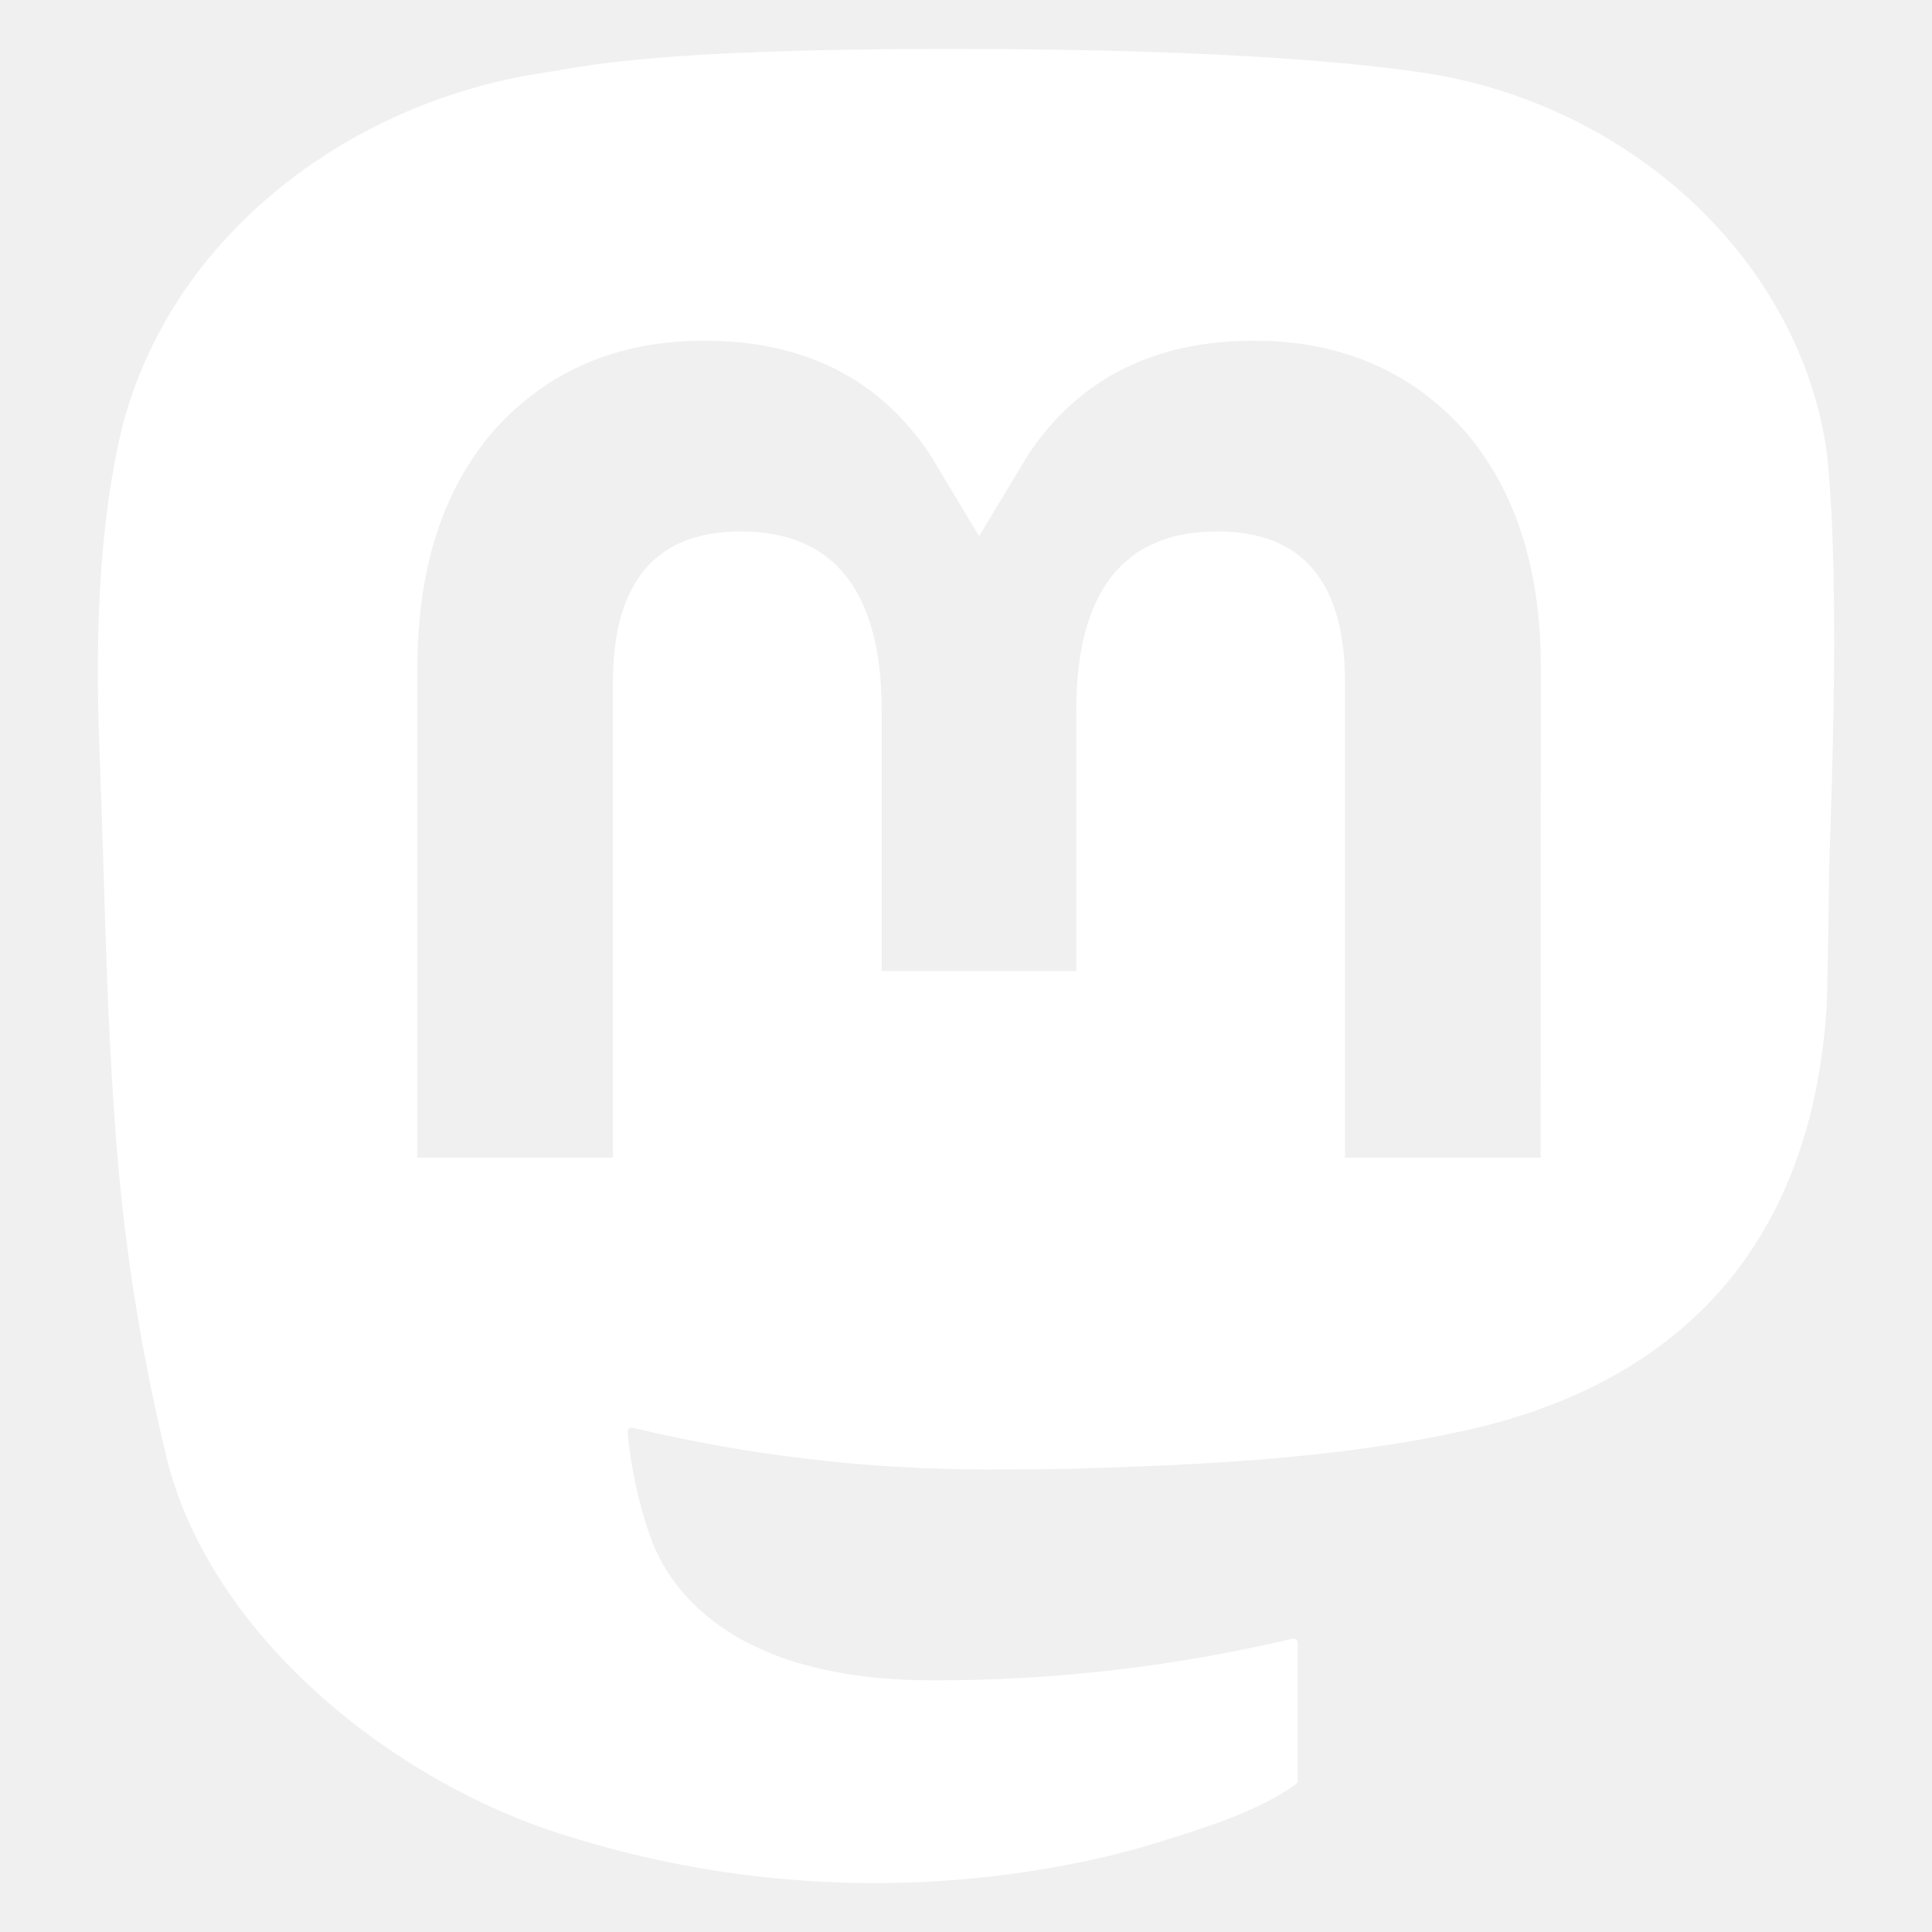
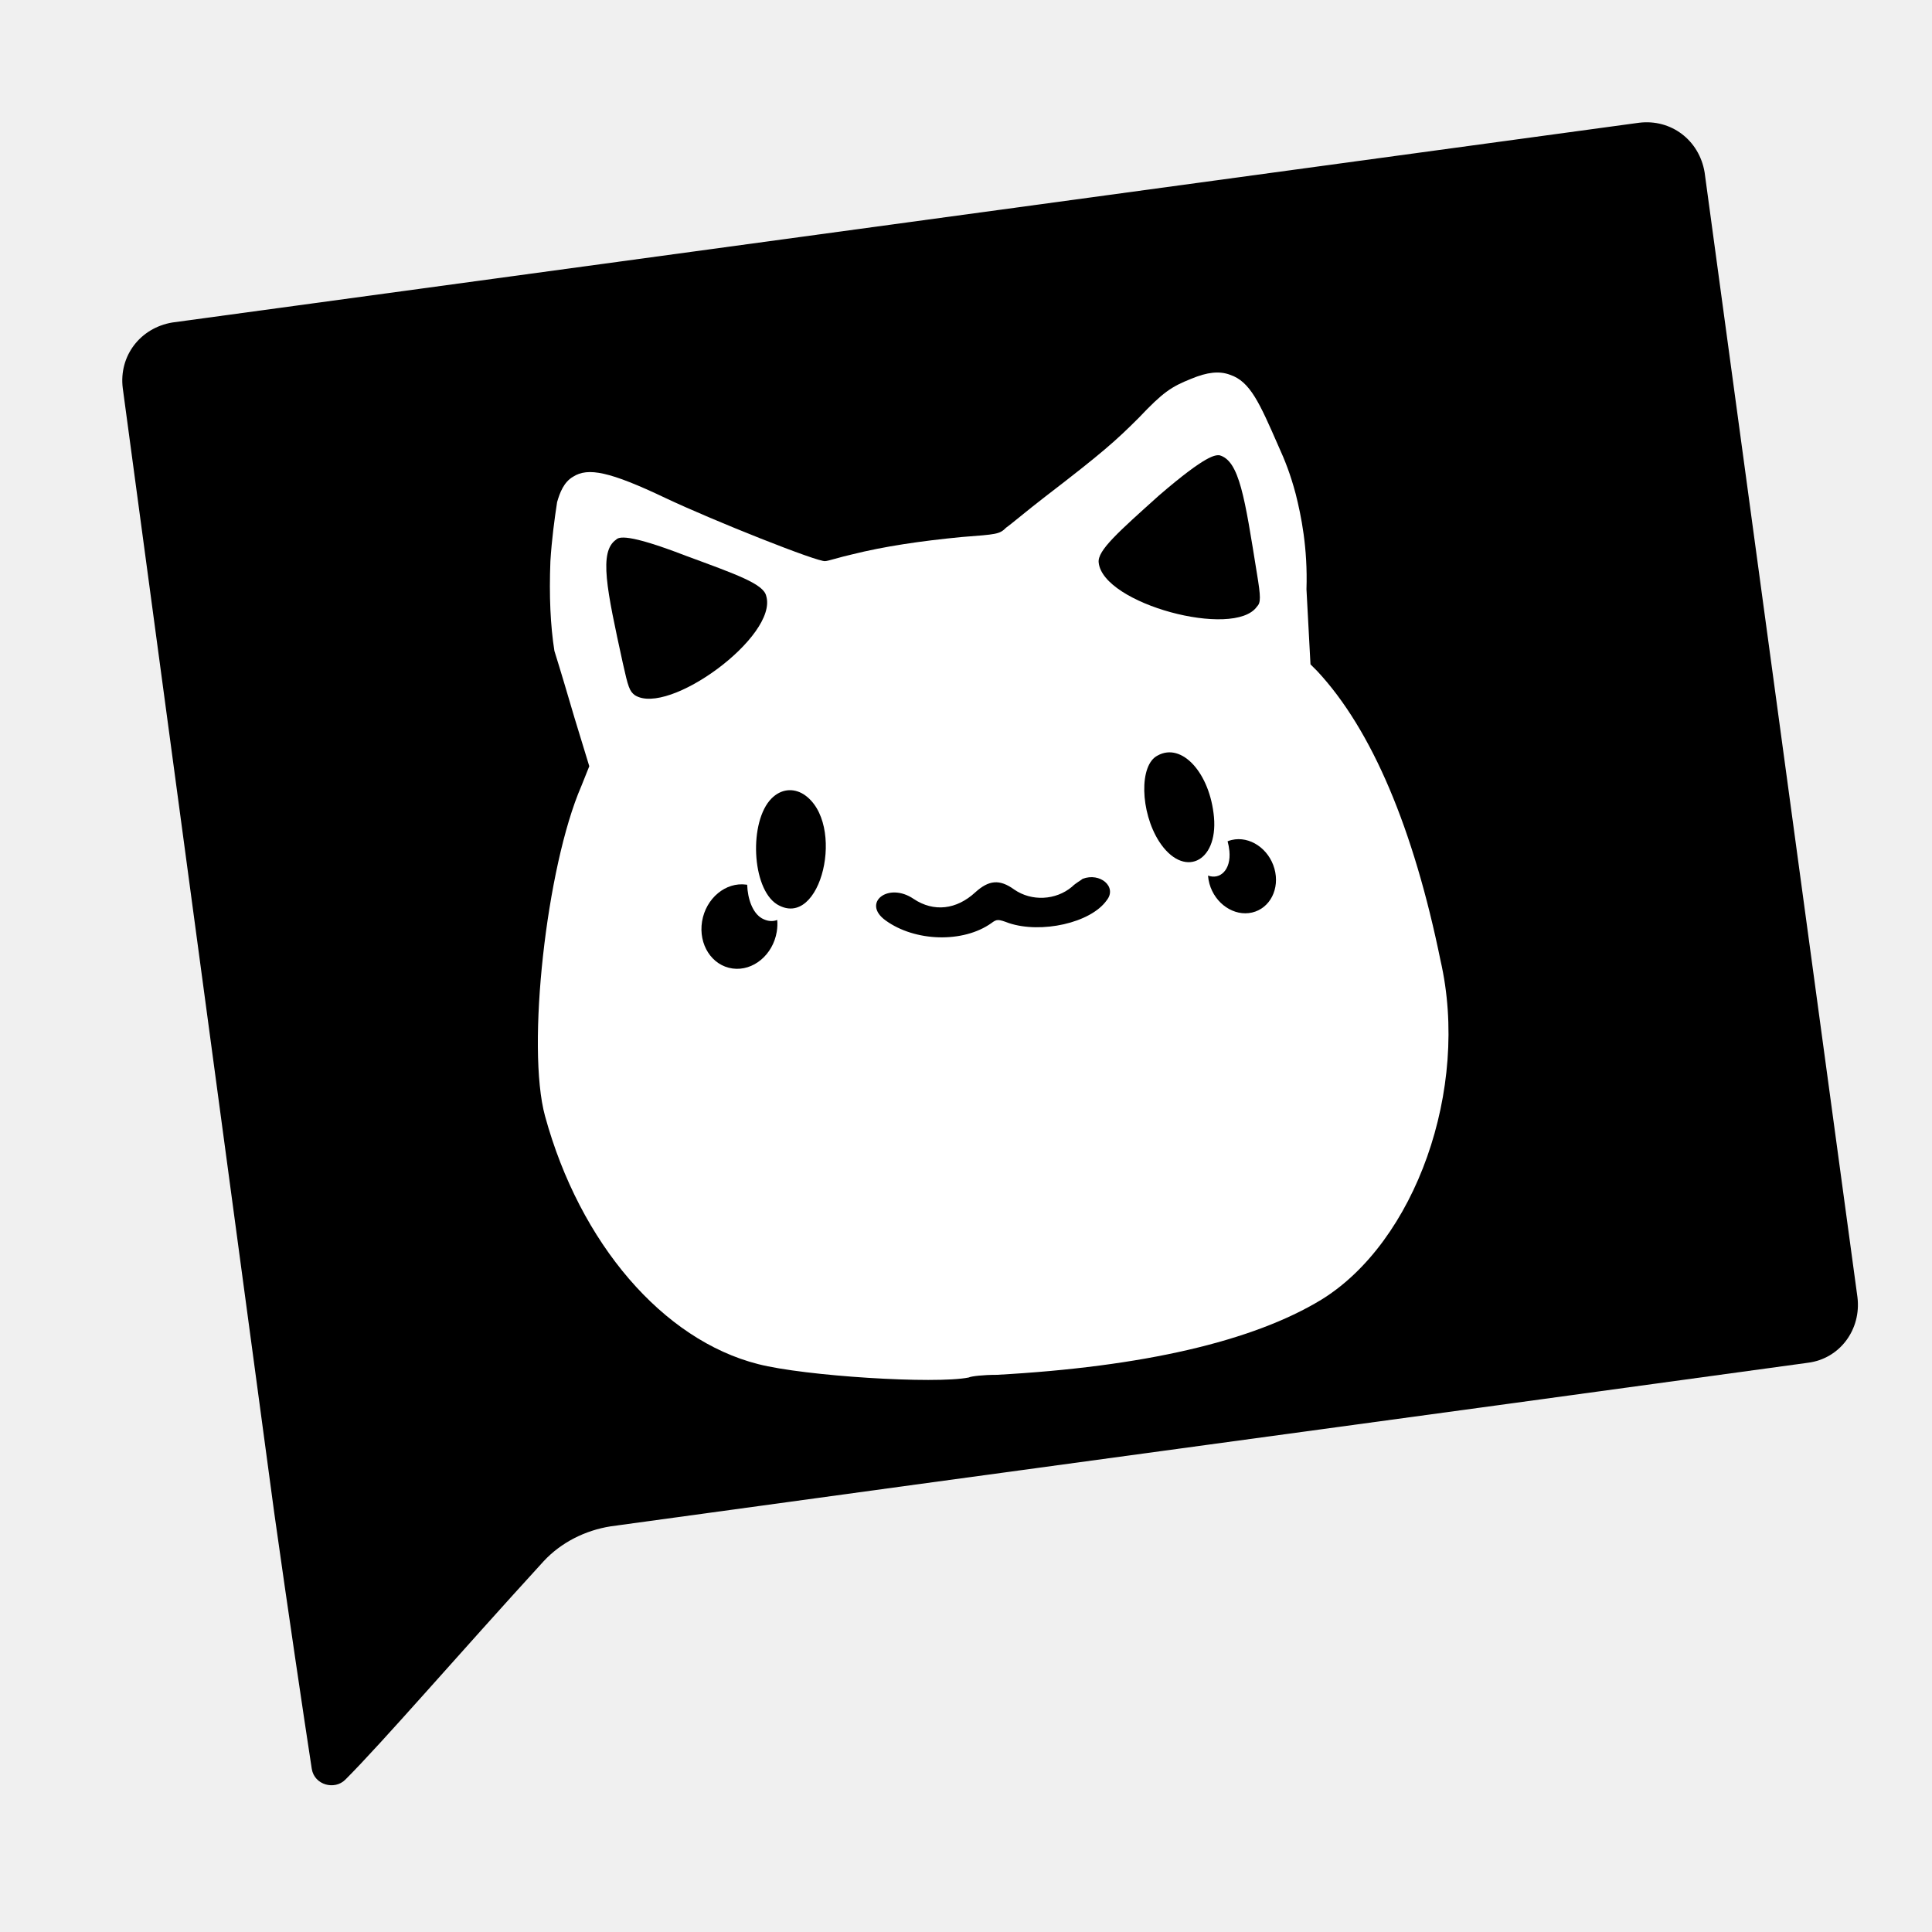
- <svg xmlns="http://www.w3.org/2000/svg" xmlns:xlink="http://www.w3.org/1999/xlink" width="79" height="79" viewBox="0 0 79 75">
-   <symbol id="logo-symbol-icon">
-     <path d="M74.713 16.604C73.62 8.546 66.535 2.195 58.137 0.965C56.72 0.757 51.351 0 38.915 0H38.822C26.382 0 23.713 0.757 22.297 0.965C14.132 2.161 6.676 7.868 4.867 16.021C3.997 20.037 3.904 24.489 4.065 28.573C4.296 34.429 4.34 40.275 4.877 46.108C5.248 49.982 5.895 53.825 6.813 57.609C8.533 64.597 15.494 70.412 22.314 72.785C29.616 75.259 37.468 75.67 44.992 73.971C45.82 73.78 46.638 73.559 47.447 73.306C49.274 72.73 51.416 72.086 52.992 70.954C53.013 70.938 53.031 70.918 53.043 70.894C53.056 70.871 53.063 70.844 53.064 70.818V65.166C53.063 65.141 53.057 65.117 53.046 65.094C53.035 65.072 53.019 65.052 52.999 65.037C52.979 65.022 52.956 65.011 52.932 65.006C52.907 65 52.882 65 52.857 65.006C48.037 66.147 43.097 66.719 38.141 66.71C29.612 66.71 27.318 62.698 26.661 61.028C26.133 59.584 25.798 58.078 25.664 56.549C25.662 56.523 25.667 56.497 25.677 56.474C25.688 56.45 25.704 56.429 25.724 56.413C25.744 56.397 25.768 56.386 25.793 56.38C25.819 56.375 25.845 56.375 25.87 56.382C30.61 57.515 35.469 58.087 40.346 58.086C41.518 58.086 42.688 58.086 43.86 58.055C48.765 57.919 53.934 57.67 58.759 56.736C58.879 56.712 59 56.692 59.103 56.661C66.714 55.212 73.957 50.665 74.693 39.15C74.72 38.697 74.789 34.402 74.789 33.931C74.793 32.333 75.308 22.59 74.713 16.604ZM63 45.337H54.997V25.907C54.997 21.816 53.277 19.73 49.779 19.73C45.934 19.73 44.008 22.198 44.008 27.073V37.708H36.053V27.073C36.053 22.198 34.124 19.73 30.279 19.73C26.802 19.73 25.065 21.816 25.062 25.907V45.337H17.066V25.317C17.066 21.227 18.119 17.977 20.226 15.568C22.4 13.165 25.251 11.931 28.79 11.931C32.886 11.931 35.981 13.492 38.045 16.611L40.036 19.924L42.031 16.611C44.094 13.492 47.19 11.931 51.279 11.931C54.814 11.931 57.665 13.165 59.846 15.568C61.953 17.975 63.007 21.224 63.007 25.317L63 45.337Z" fill="currentColor" />
-   </symbol>
-   <use xlink:href="#logo-symbol-icon" style="color:#fff" />
+ <svg xmlns="http://www.w3.org/2000/svg" width="79" height="79" viewBox="0 0 79 79" fill="none">
+   <path fill-rule="evenodd" clip-rule="evenodd" d="M73.923 55.724C57.588 57.972 41.308 60.164 24.973 62.412C23.931 62.576 22.945 63.069 22.232 63.837C18.724 67.674 15.654 71.237 14.119 72.772C13.681 73.21 12.858 72.991 12.749 72.333C12.42 70.195 11.762 65.755 11.214 61.864L5.02 15.873C4.855 14.558 5.732 13.407 7.048 13.187L67.016 5.02C68.332 4.855 69.483 5.732 69.702 7.048L75.951 53.038C76.116 54.354 75.239 55.56 73.923 55.724Z" fill="black" />
+   <path fill-rule="evenodd" clip-rule="evenodd" d="M54.025 53.148C51.229 54.847 46.734 55.889 40.76 56.217C40.211 56.217 39.718 56.272 39.608 56.327C38.238 56.601 32.921 56.272 31.002 55.779C27.11 54.792 23.712 50.846 22.287 45.638C21.519 42.842 22.341 35.442 23.767 32.153L24.096 31.331L23.493 29.358C23.218 28.426 22.945 27.494 22.67 26.617C22.506 25.576 22.451 24.369 22.506 22.944C22.561 22.067 22.67 21.245 22.78 20.532C22.89 20.149 23.054 19.71 23.438 19.491C24.041 19.107 24.918 19.272 27.22 20.368C29.193 21.3 33.469 22.999 33.743 22.944C33.853 22.944 34.346 22.78 34.839 22.67C36.155 22.341 37.635 22.122 39.334 21.958C40.76 21.848 40.869 21.848 41.143 21.574C41.308 21.464 42.02 20.861 42.733 20.313C45.09 18.504 45.638 18.011 46.57 17.079C47.557 16.038 47.886 15.818 48.708 15.489C49.366 15.215 49.859 15.161 50.297 15.325C51.12 15.599 51.503 16.476 52.271 18.23C52.545 18.833 52.764 19.381 52.983 20.204C53.203 21.081 53.477 22.396 53.422 24.096L53.586 27.165L53.86 27.439C56.108 29.851 57.807 33.907 58.904 39.279C60.109 44.542 57.862 50.791 54.025 53.148Z" fill="white" />
+   <path fill-rule="evenodd" clip-rule="evenodd" d="M49.396 35.803C49.404 35.913 49.424 36.026 49.455 36.139C49.685 36.958 50.466 37.483 51.199 37.313C51.933 37.142 52.342 36.339 52.112 35.52C51.882 34.701 51.101 34.175 50.368 34.346C50.309 34.36 50.252 34.378 50.197 34.4C50.231 34.525 50.256 34.657 50.27 34.795C50.345 35.573 49.888 35.982 49.396 35.803Z" fill="black" />
+   <path fill-rule="evenodd" clip-rule="evenodd" d="M47.337 30.893C46.57 31.276 46.625 33.195 47.392 34.401C48.379 35.936 49.804 35.278 49.64 33.414C49.475 31.605 48.324 30.344 47.337 30.893ZM31.55 32.647C30.619 33.579 30.728 36.319 31.77 36.977C33.579 38.073 34.62 33.633 32.866 32.482C32.428 32.208 31.934 32.263 31.55 32.647ZM44.268 35.936C44.213 35.99 43.994 36.1 43.829 36.264C43.171 36.813 42.185 36.867 41.472 36.374C40.869 35.936 40.431 35.99 39.883 36.484C39.115 37.196 38.183 37.306 37.361 36.758C36.319 36.045 35.223 36.922 36.21 37.635C37.416 38.512 39.389 38.567 40.54 37.745C40.76 37.58 40.814 37.58 41.253 37.745C42.569 38.183 44.597 37.745 45.254 36.813C45.693 36.264 44.98 35.662 44.268 35.936Z" fill="black" />
+   <path fill-rule="evenodd" clip-rule="evenodd" d="M30.552 36.178C30.573 36.763 30.776 37.333 31.152 37.55C31.382 37.678 31.595 37.69 31.781 37.618C31.795 37.773 31.789 37.935 31.762 38.099C31.605 39.046 30.795 39.719 29.952 39.602C29.108 39.484 28.552 38.622 28.708 37.675C28.865 36.728 29.675 36.056 30.518 36.173C30.529 36.175 30.541 36.176 30.552 36.178Z" fill="black" />
+   <path fill-rule="evenodd" clip-rule="evenodd" d="M25.192 22.067C24.479 22.561 24.808 24.096 25.466 27.11C25.685 28.097 25.74 28.262 25.959 28.426C27.33 29.303 31.825 26.014 31.331 24.37C31.222 23.876 30.125 23.493 28.042 22.725C25.63 21.793 25.302 21.958 25.192 22.067Z" fill="black" />
+   <path fill-rule="evenodd" clip-rule="evenodd" d="M49.859 18.614C50.681 18.833 50.9 20.368 51.394 23.438C51.558 24.424 51.558 24.644 51.394 24.808C50.462 26.124 45.09 24.699 44.925 22.999C44.871 22.506 45.748 21.738 47.392 20.259C49.366 18.559 49.694 18.614 49.859 18.614Z" fill="black" />
</svg>
